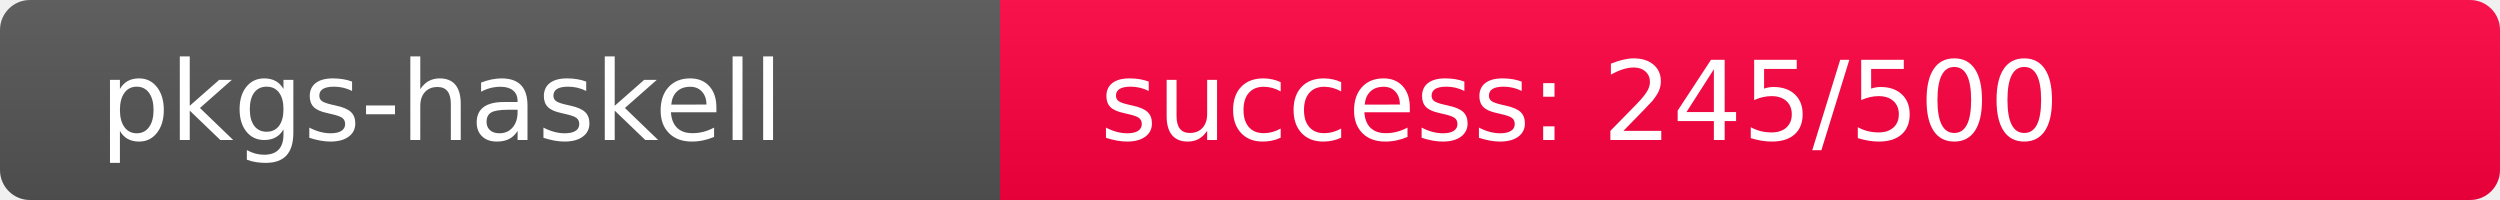
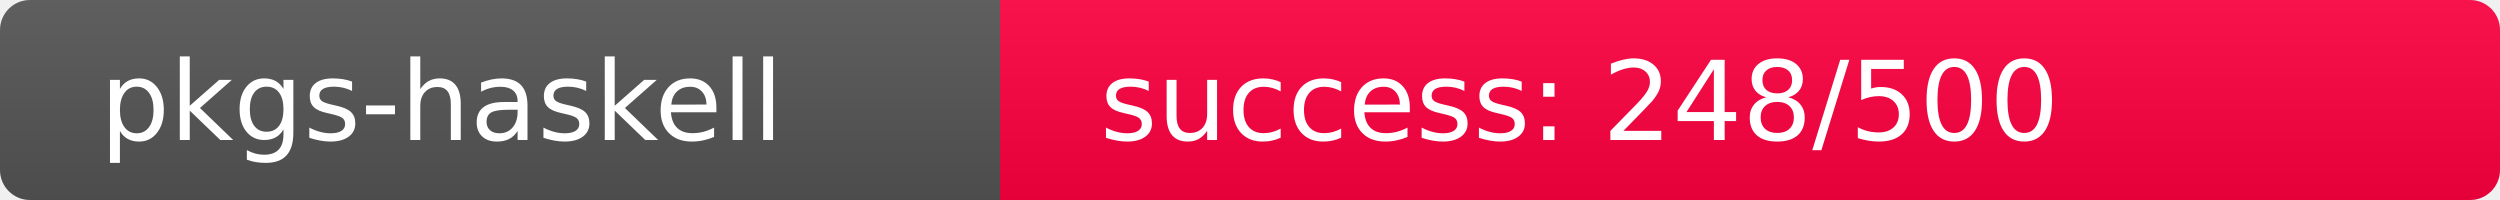
<svg xmlns="http://www.w3.org/2000/svg" width="250" height="20" role="img">
  <linearGradient id="s" x2="0" y2="100%">
    <stop offset="0" stop-color="#bbb" stop-opacity=".1" />
    <stop offset="1" stop-opacity=".1" />
  </linearGradient>
  <clipPath id="r">
    <rect width="250" height="20" rx="3" fill="#fff" />
  </clipPath>
  <g clip-path="url(#r)">
    <rect width="100" height="20" fill="#555" />
-     <rect x="100" width="150" height="20" fill="rgb(261,-5,64)" />
+     <rect x="100" width="150" height="20" fill="rgb(258,-2,64)" />
    <rect width="250" height="20" fill="url(#s)" />
  </g>
  <g fill="#fff" text-anchor="start" font-family="Verdana,Geneva,DejaVu Sans,sans-serif" text-rendering="geometricPrecision" font-size="110">
    <text x="100" y="140" transform="scale(.1)" fill="#fff">pkgs-haskell</text>
-     <text x="1100" y="140" transform="scale(.1)" fill="#fff">success: 245/500</text>
+     <text x="1100" y="140" transform="scale(.1)" fill="#fff">success: 248/500</text>
  </g>
</svg>
